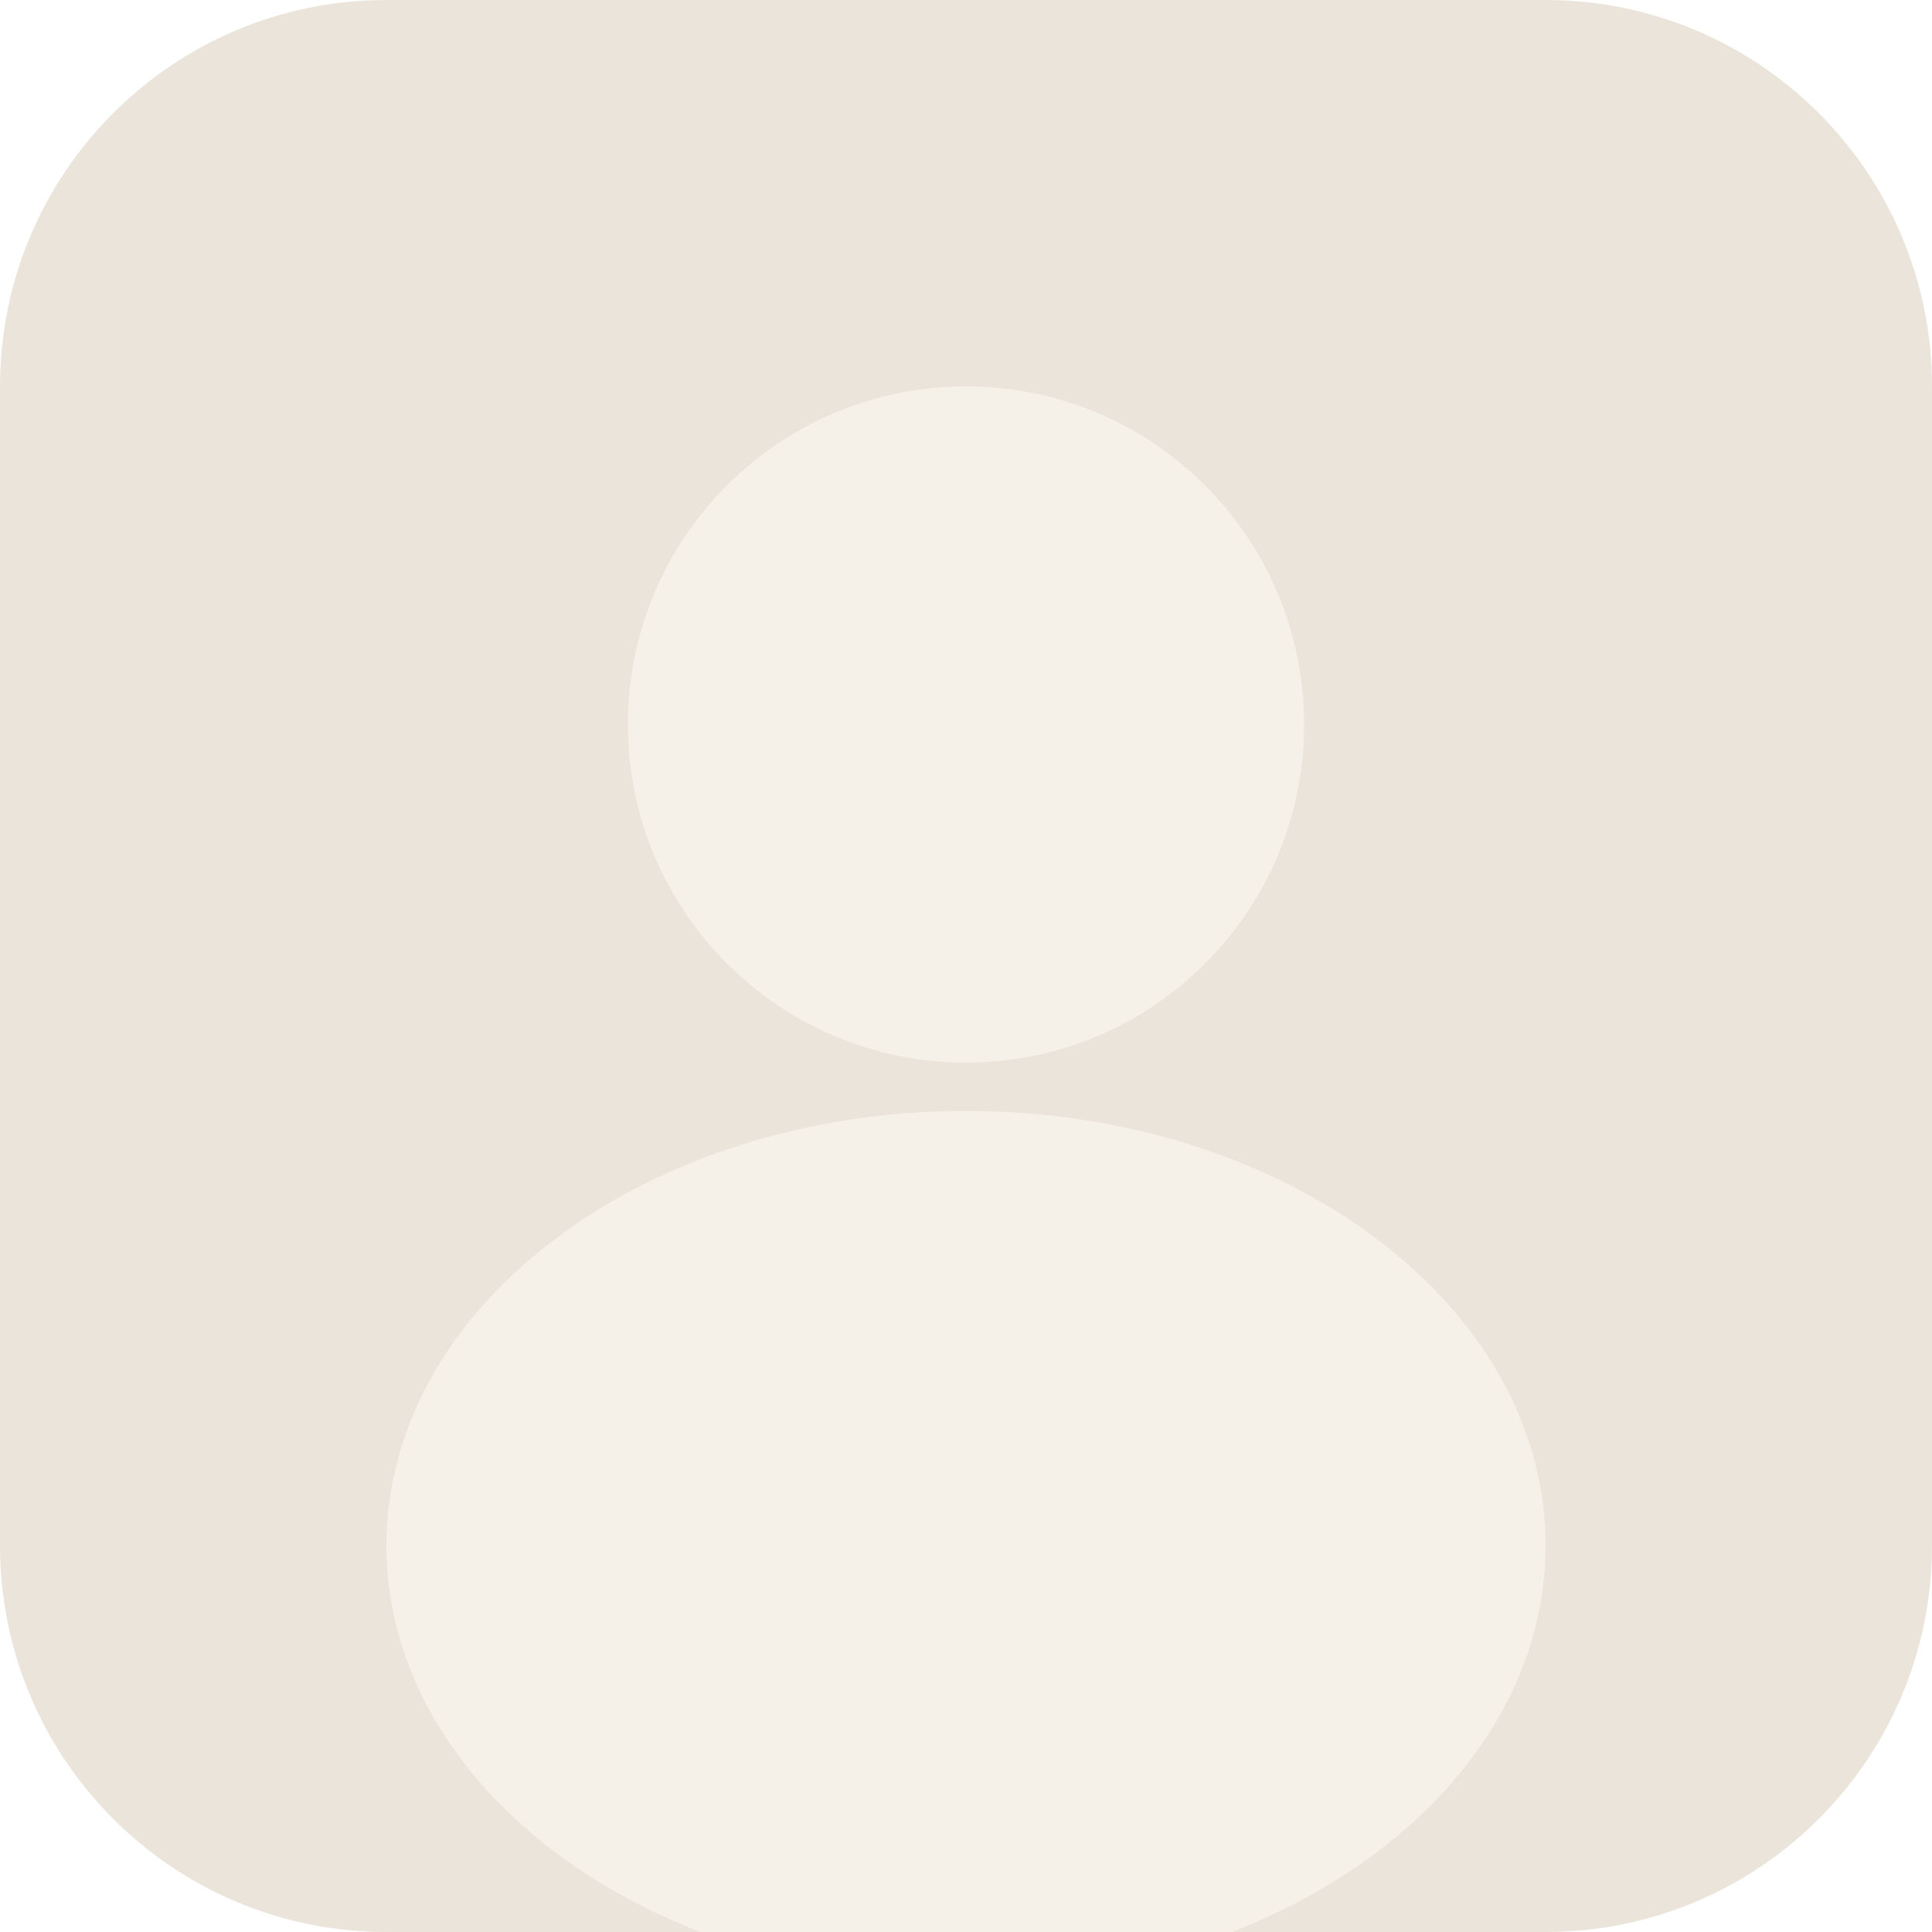
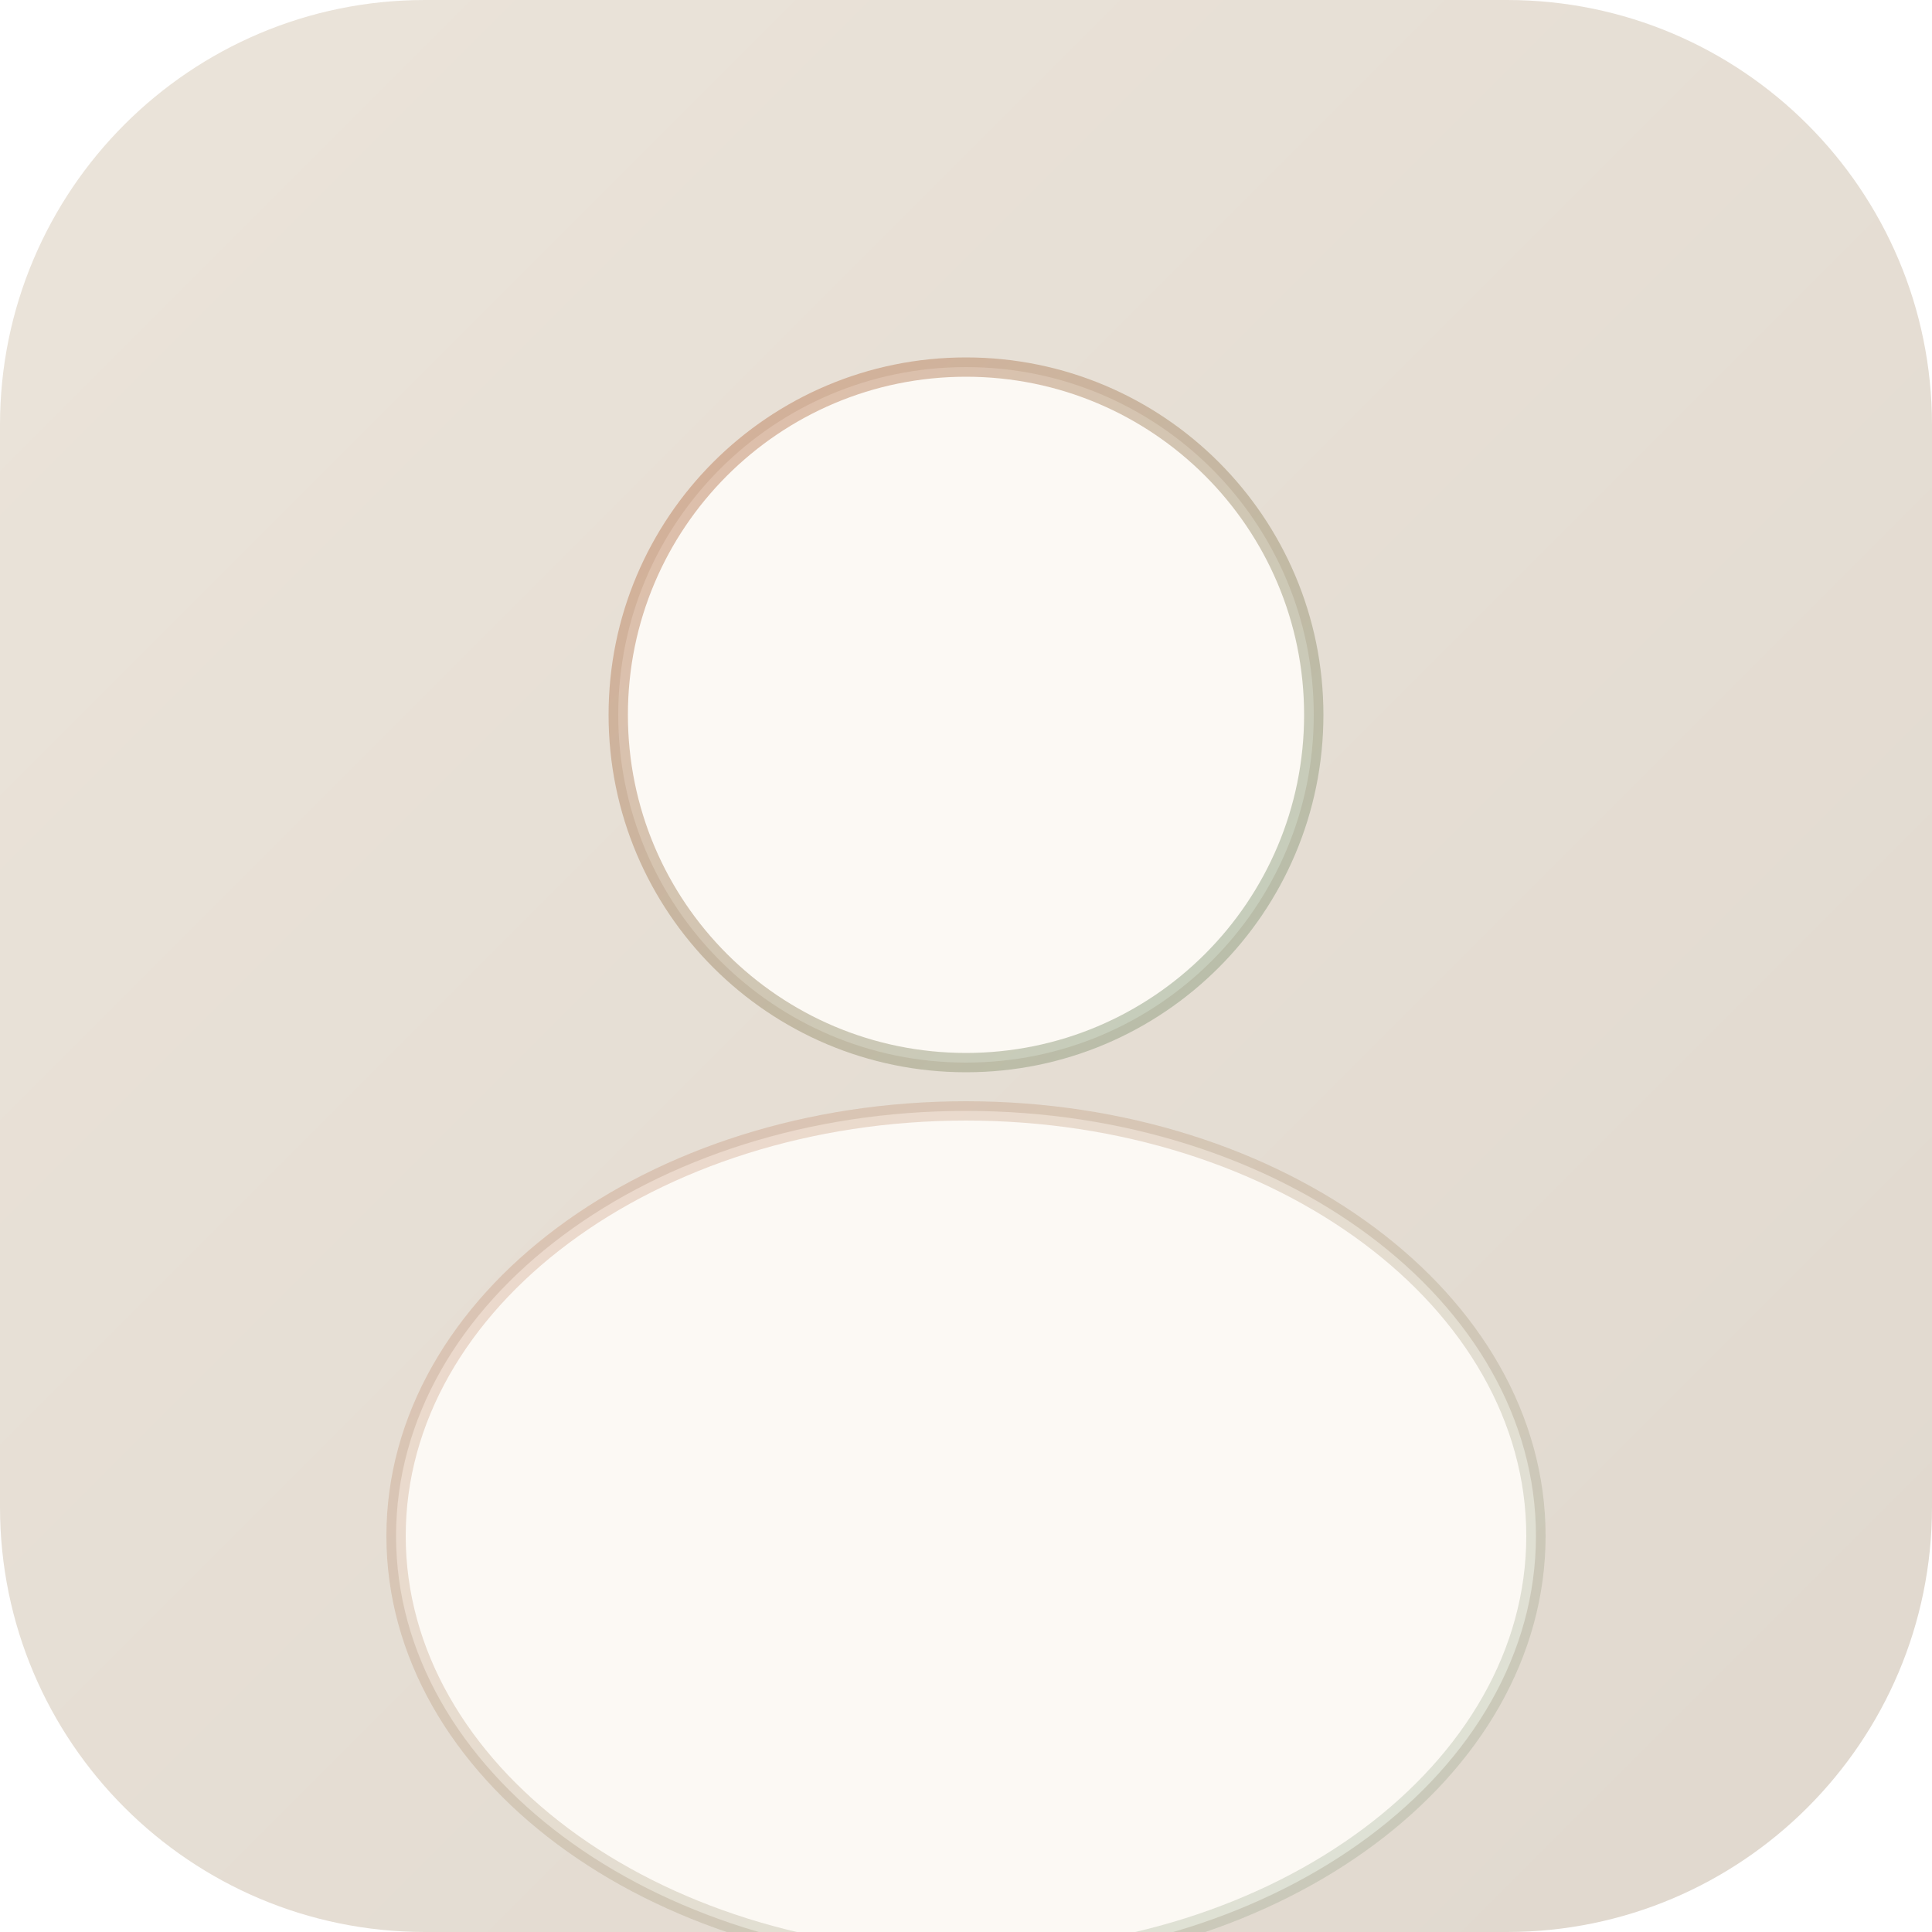
<svg xmlns="http://www.w3.org/2000/svg" viewBox="0 0 400 400" role="img" aria-label="Foto de perfil placeholder">
-   <rect width="400" height="400" fill="#ebe4da" rx="80" />
-   <circle cx="200" cy="150" r="70" fill="#f5f0e8" />
-   <ellipse cx="200" cy="320" rx="120" ry="90" fill="#f5f0e8" />
+   <defs>
+     <linearGradient id="bg" x1="0%" y1="0%" x2="100%" y2="100%">
+       <stop offset="0%" stop-color="#ebe4da" />
+       <stop offset="100%" stop-color="#e0d8ce" />
+     </linearGradient>
+     <linearGradient id="accent" x1="0%" y1="0%" x2="100%" y2="100%">
+       <stop offset="0%" stop-color="#c4714a" />
+       <stop offset="100%" stop-color="#7a9e7e" />
+     </linearGradient>
+   </defs>
+   <rect width="400" height="400" fill="url(#bg)" rx="88" />
+   <circle cx="200" cy="148" r="72" fill="#fcf9f4" />
+   <ellipse cx="200" cy="318" rx="118" ry="88" fill="#fcf9f4" />
+   <circle cx="200" cy="148" r="72" fill="none" stroke="url(#accent)" stroke-width="4" opacity="0.45" />
+   <ellipse cx="200" cy="318" rx="118" ry="88" fill="none" stroke="url(#accent)" stroke-width="4" opacity="0.25" />
</svg>
